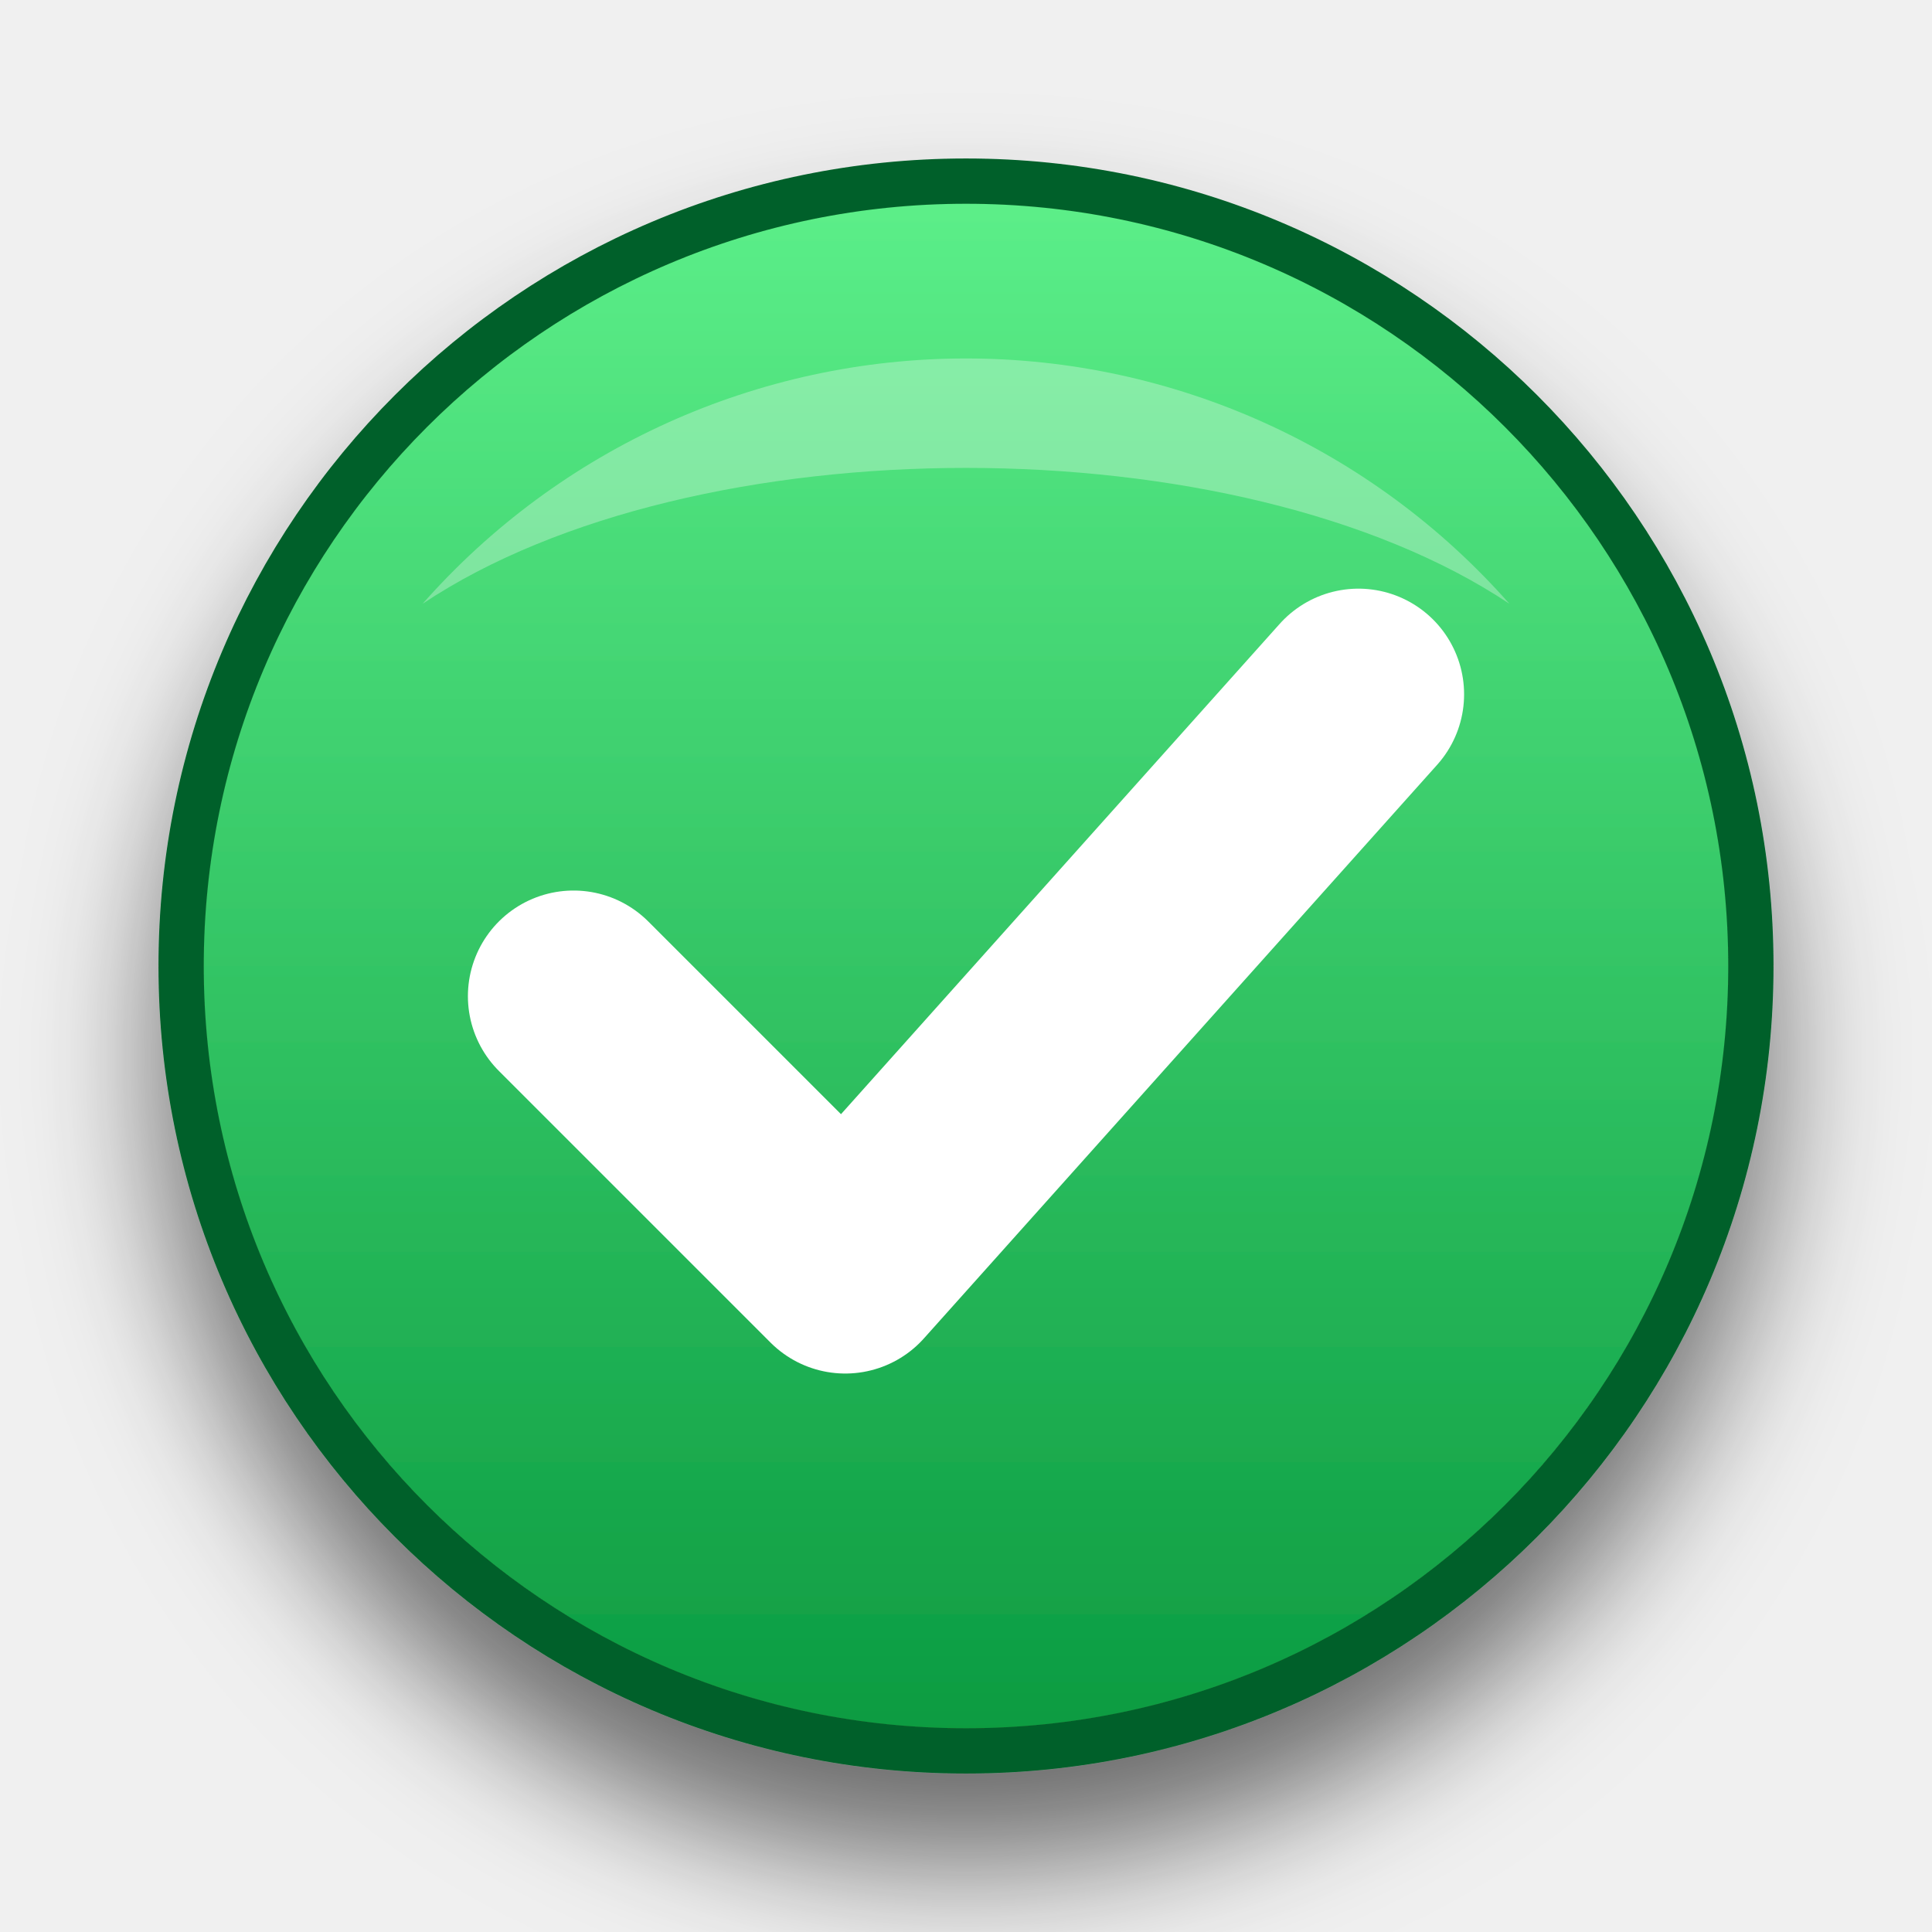
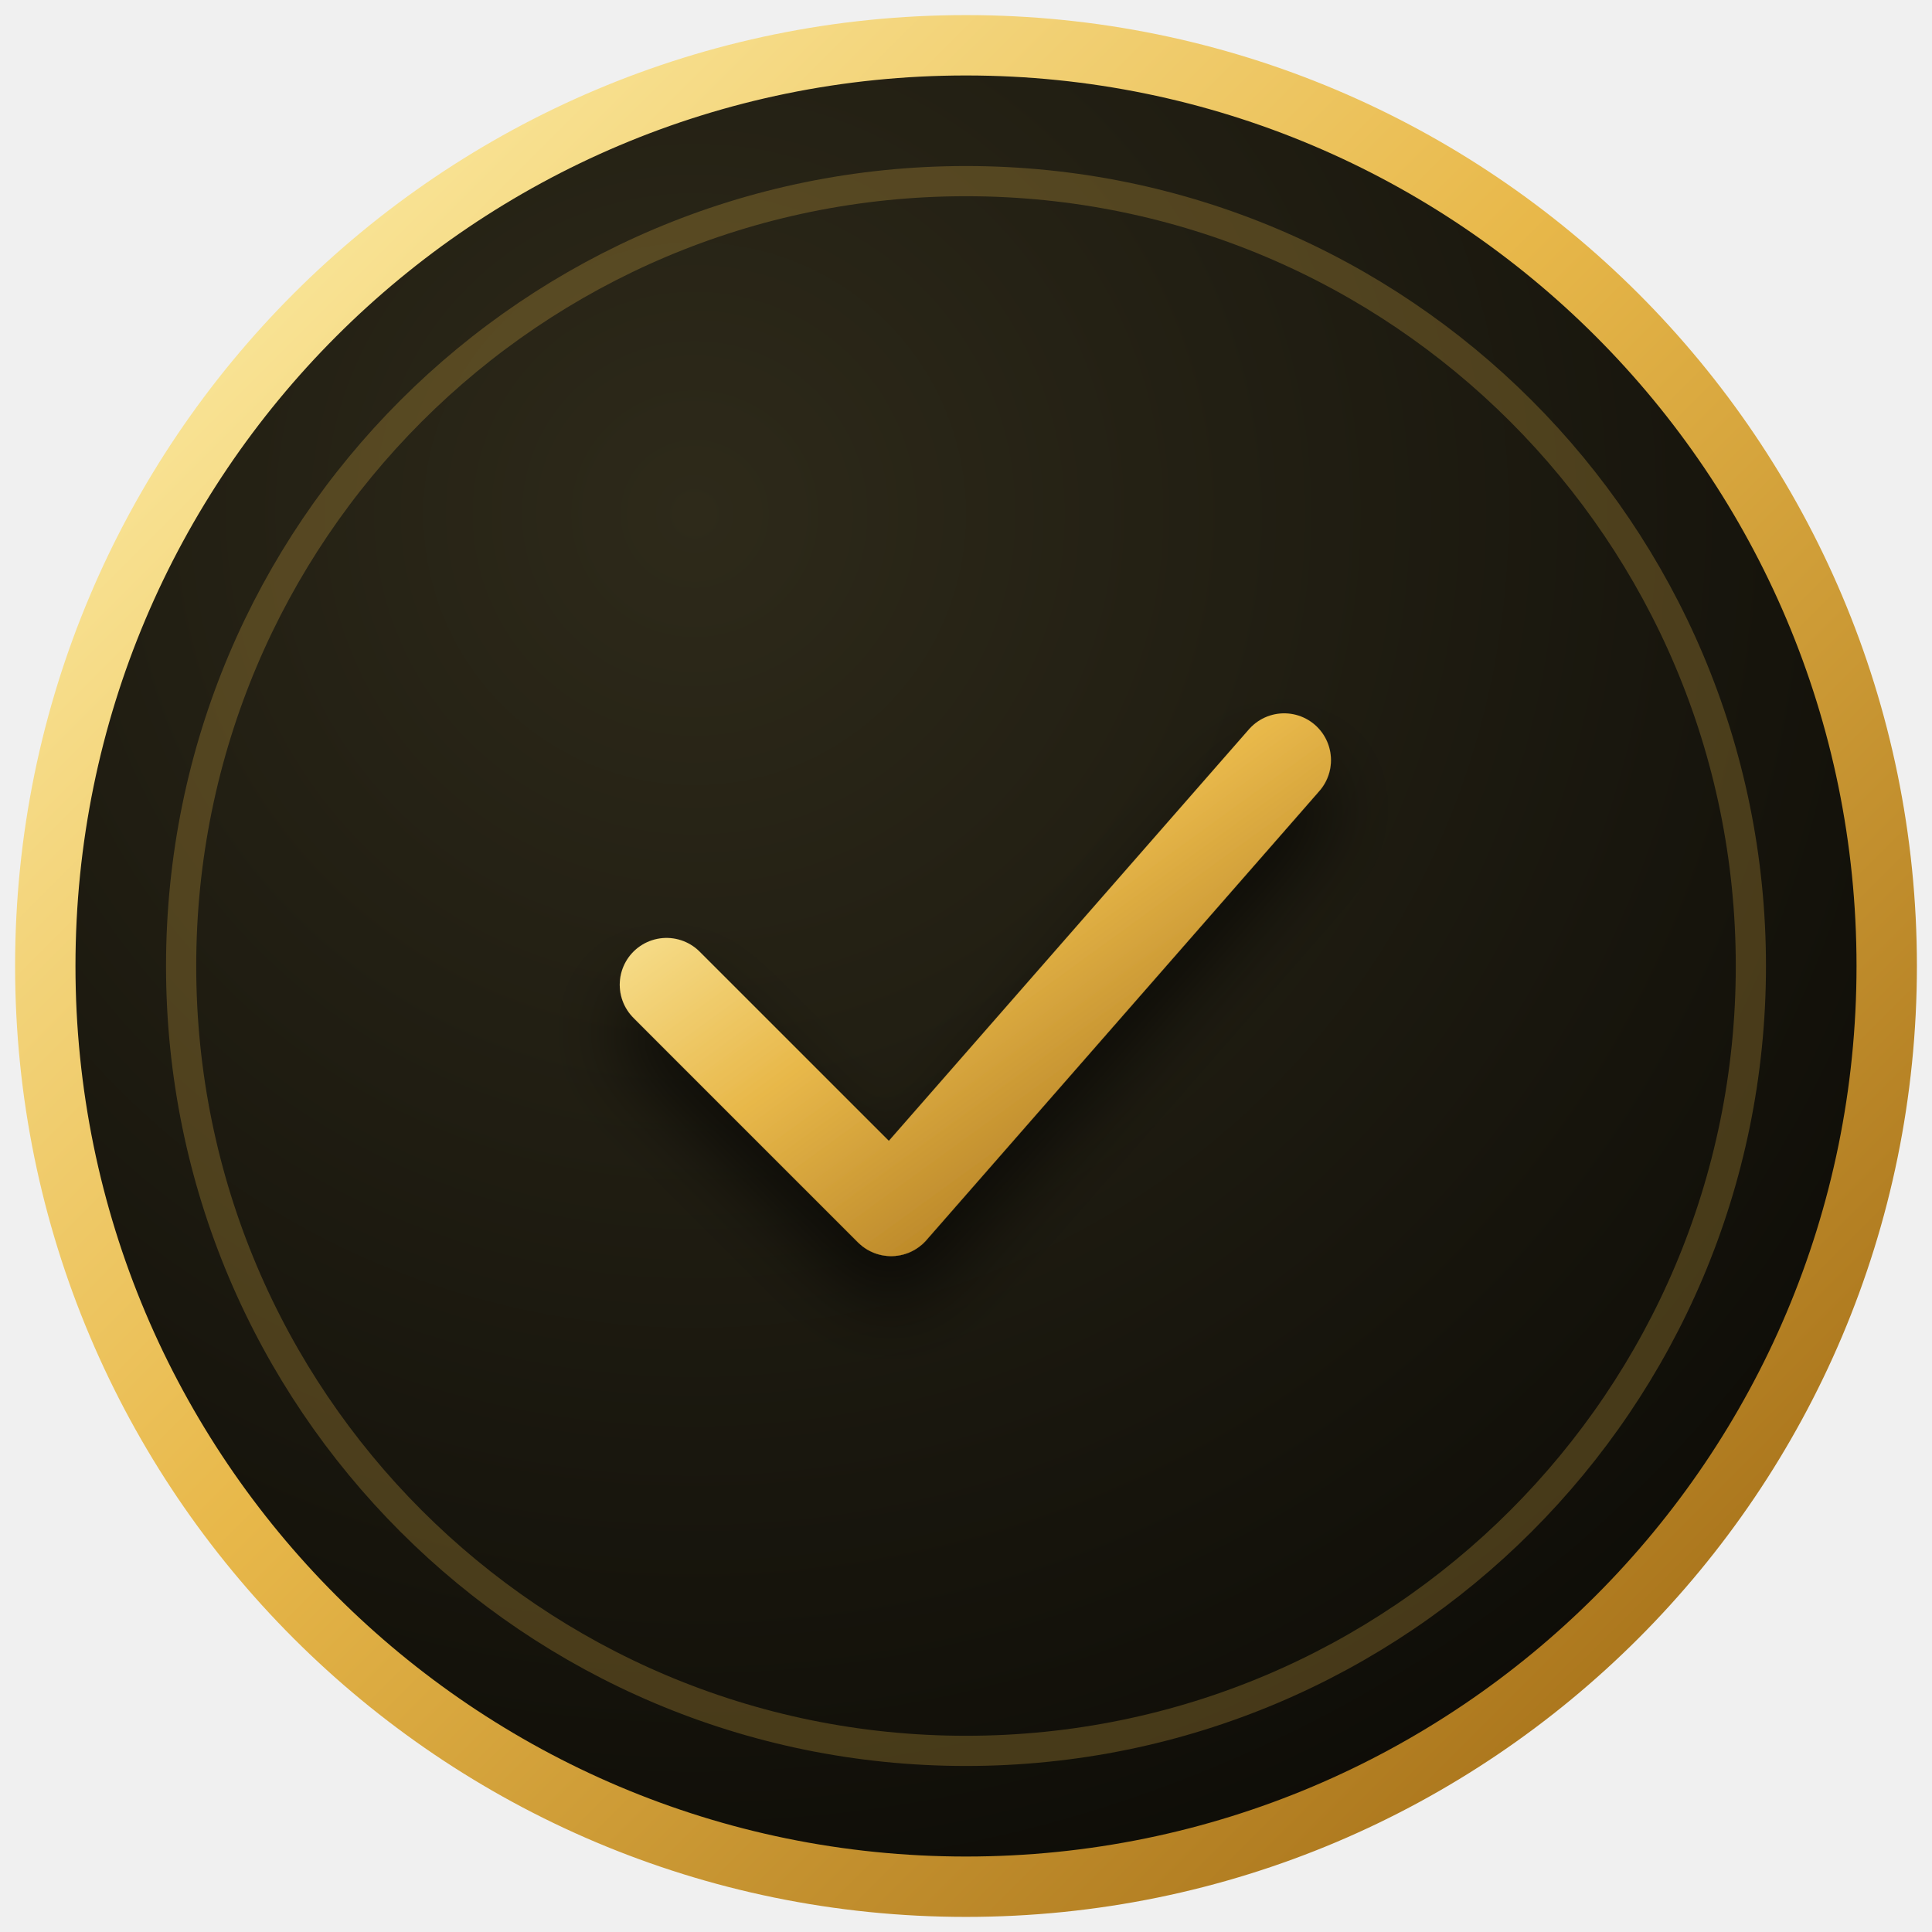
<svg xmlns="http://www.w3.org/2000/svg" viewBox="0 0 64 64">
  <defs>
-     <linearGradient id="a" x1="0" y1="0" x2="0" y2="1">
-       <stop offset="0" stop-color="#5df08a" />
-       <stop offset="1" stop-color="#0a9a40" />
+     <linearGradient id="g" x1="0" y1="0" x2="1" y2="1">
+       <stop offset="0" stop-color="#fff3b0" />
+       <stop offset=".45" stop-color="#e8b84a" />
+       <stop offset="1" stop-color="#9a6410" />
    </linearGradient>
-     <filter id="s" x="-20%" y="-20%" width="140%" height="150%">
-       <feDropShadow dx="0" dy="3" stdDeviation="2.2" flood-color="#000" flood-opacity=".55" />
+     <radialGradient id="c" cx=".35" cy=".25" r=".9">
+       <stop offset="0" stop-color="#2e2a1a" />
+       <stop offset="1" stop-color="#0a0905" />
+     </radialGradient>
+     <filter id="s" x="-30%" y="-30%" width="160%" height="170%">
+       <feDropShadow dx="0" dy="2.5" stdDeviation="2" flood-color="#000" flood-opacity=".6" />
    </filter>
  </defs>
-   <g filter="url(#s)">
-     <circle cx="32" cy="32" r="26" fill="url(#a)" stroke="#06602a" stroke-width="1.5" />
-     <path d="M14 20a24 24 0 0 1 36 0c-9-6-27-6-36 0z" fill="#fff" opacity=".3" />
-     <path d="M19 33l9 9 17-19" fill="none" stroke="#fff" stroke-width="7" stroke-linecap="round" stroke-linejoin="round" />
+   <circle cx="32" cy="32" r="30.5" fill="url(#c)" stroke="url(#g)" stroke-width="2" />
+   <circle cx="32" cy="32" r="26" fill="none" stroke="#e8b84a" stroke-opacity=".25" />
+   <g transform="translate(32 32) scale(.62) translate(-32 -32)" filter="url(#s)">
+     <g fill="url(#g)" stroke="#fff3b0" stroke-width="1.5" />
+     <g fill="url(#g)" stroke="url(#g)" stroke-width="5">
+       <path d="M16 33l12 12 21-24" fill="none" stroke-linecap="round" stroke-linejoin="round" />
+     </g>
  </g>
</svg>
